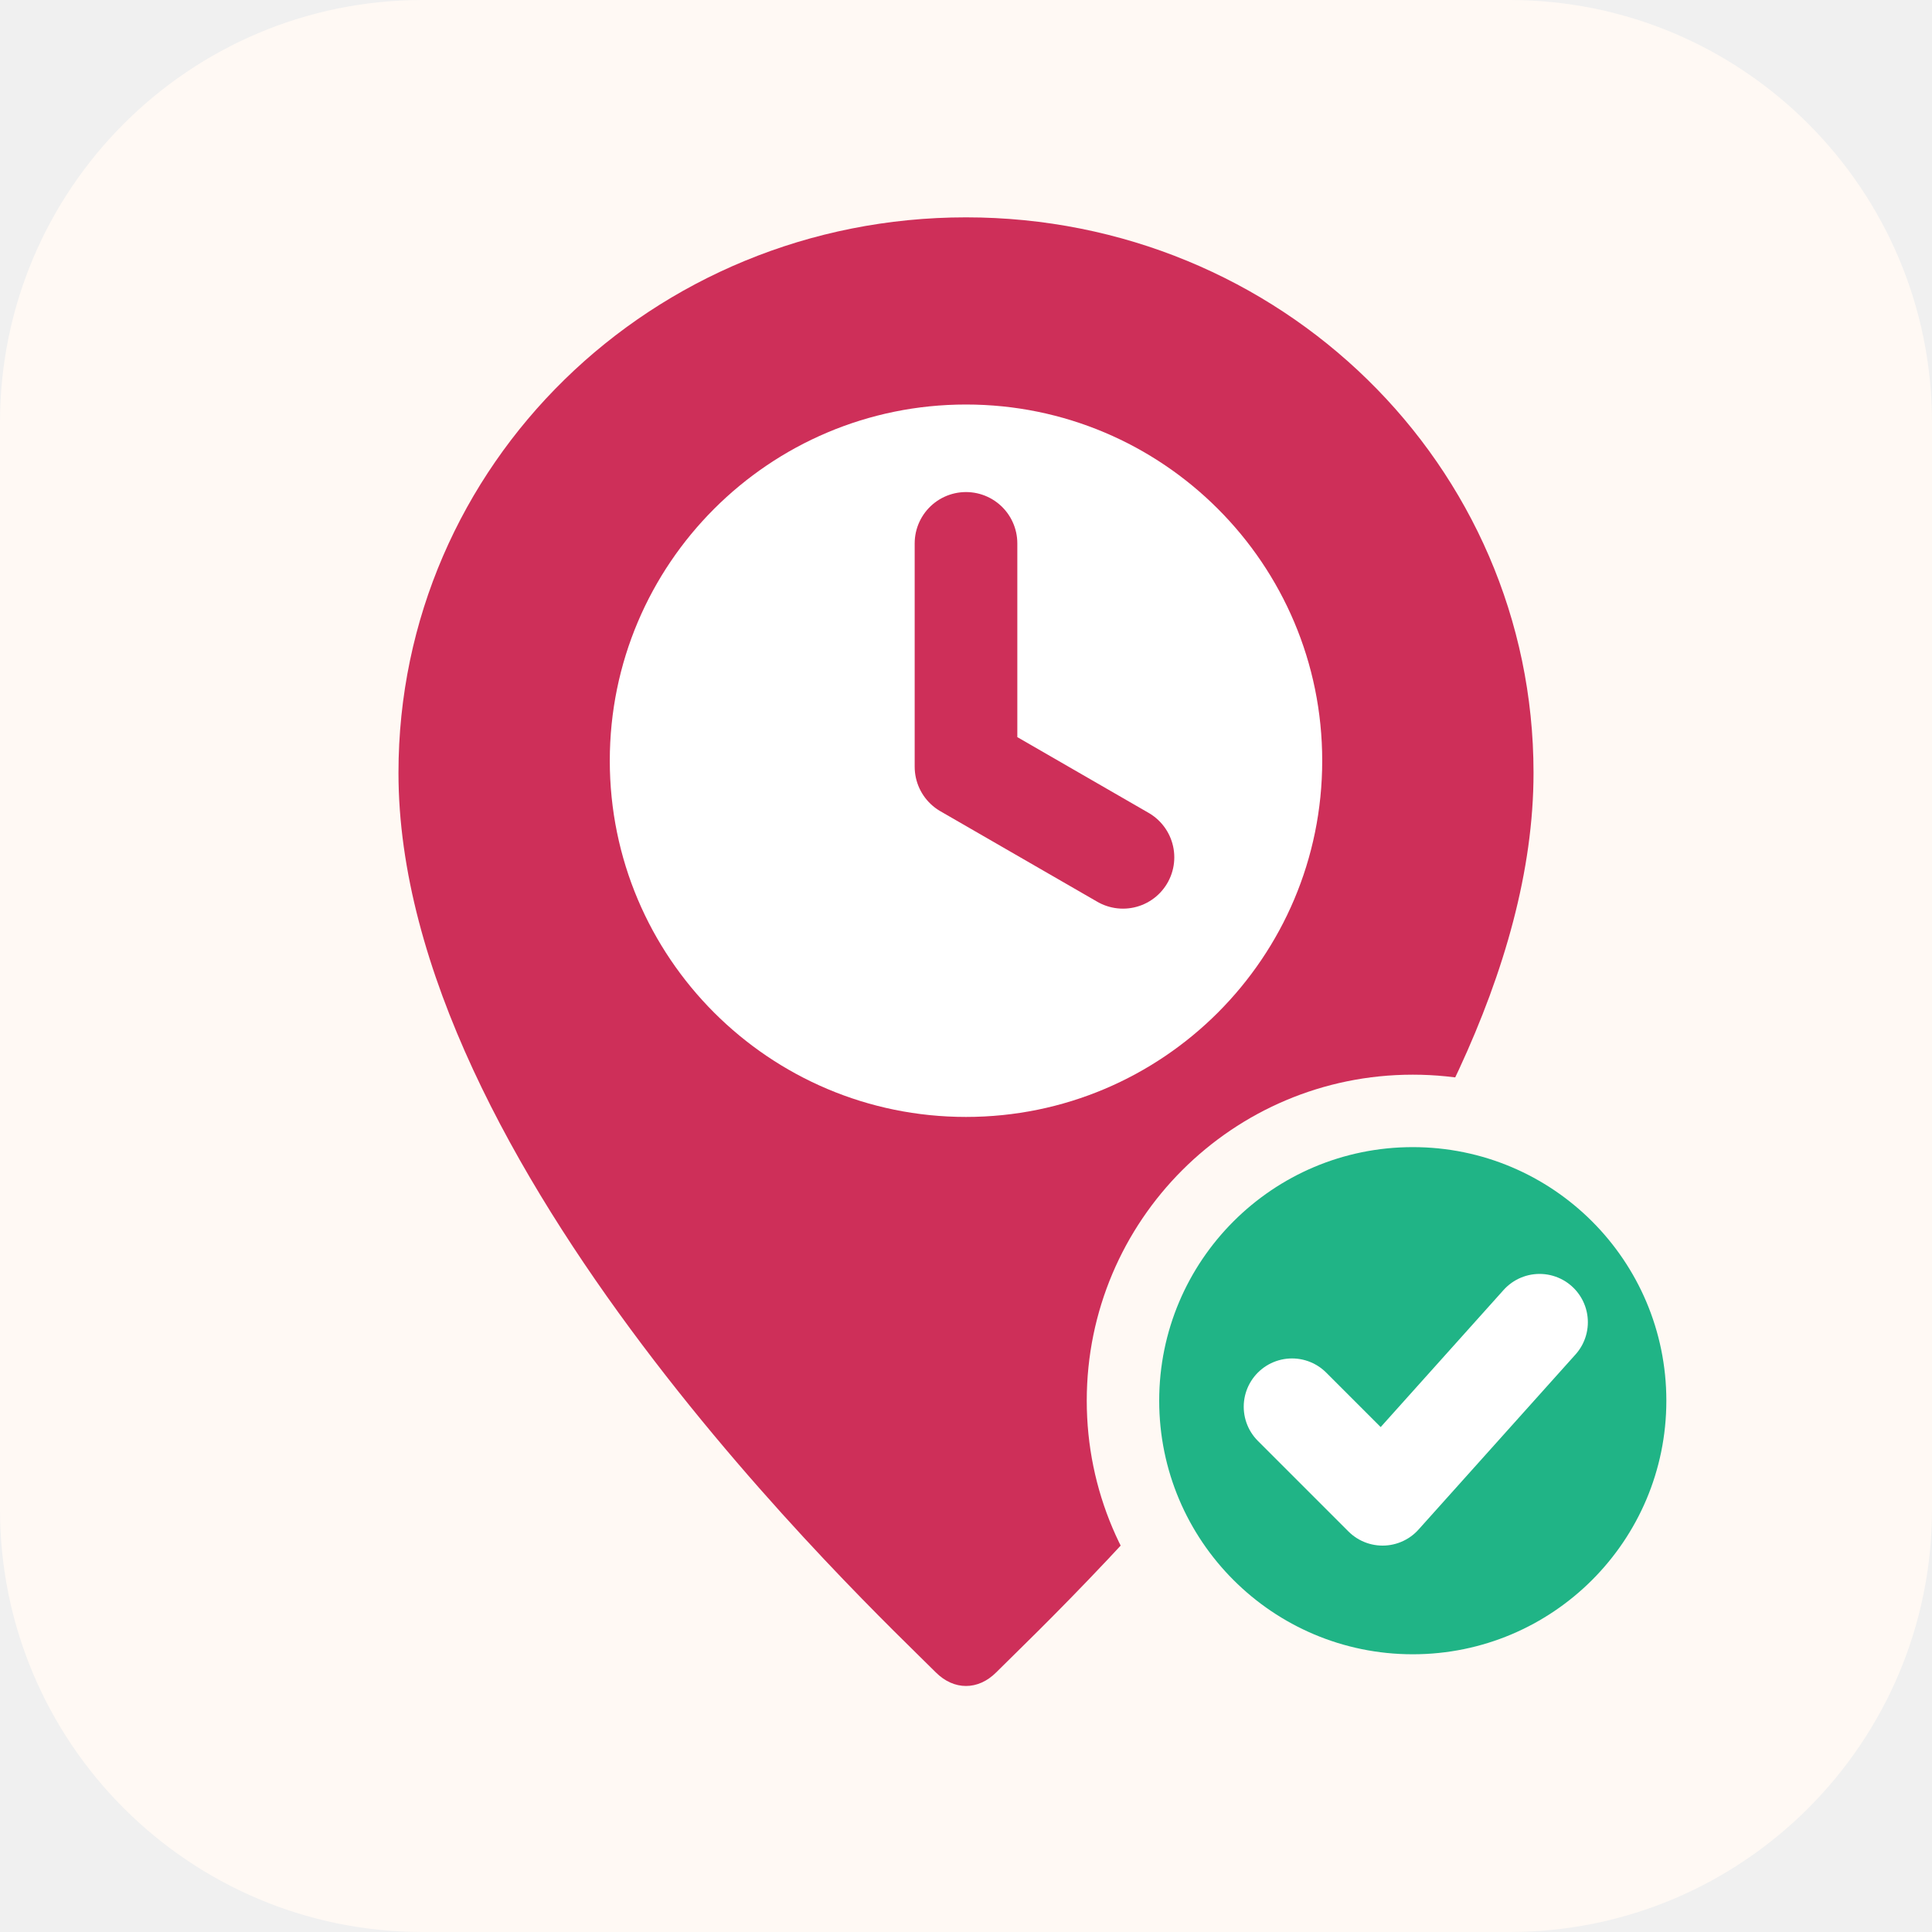
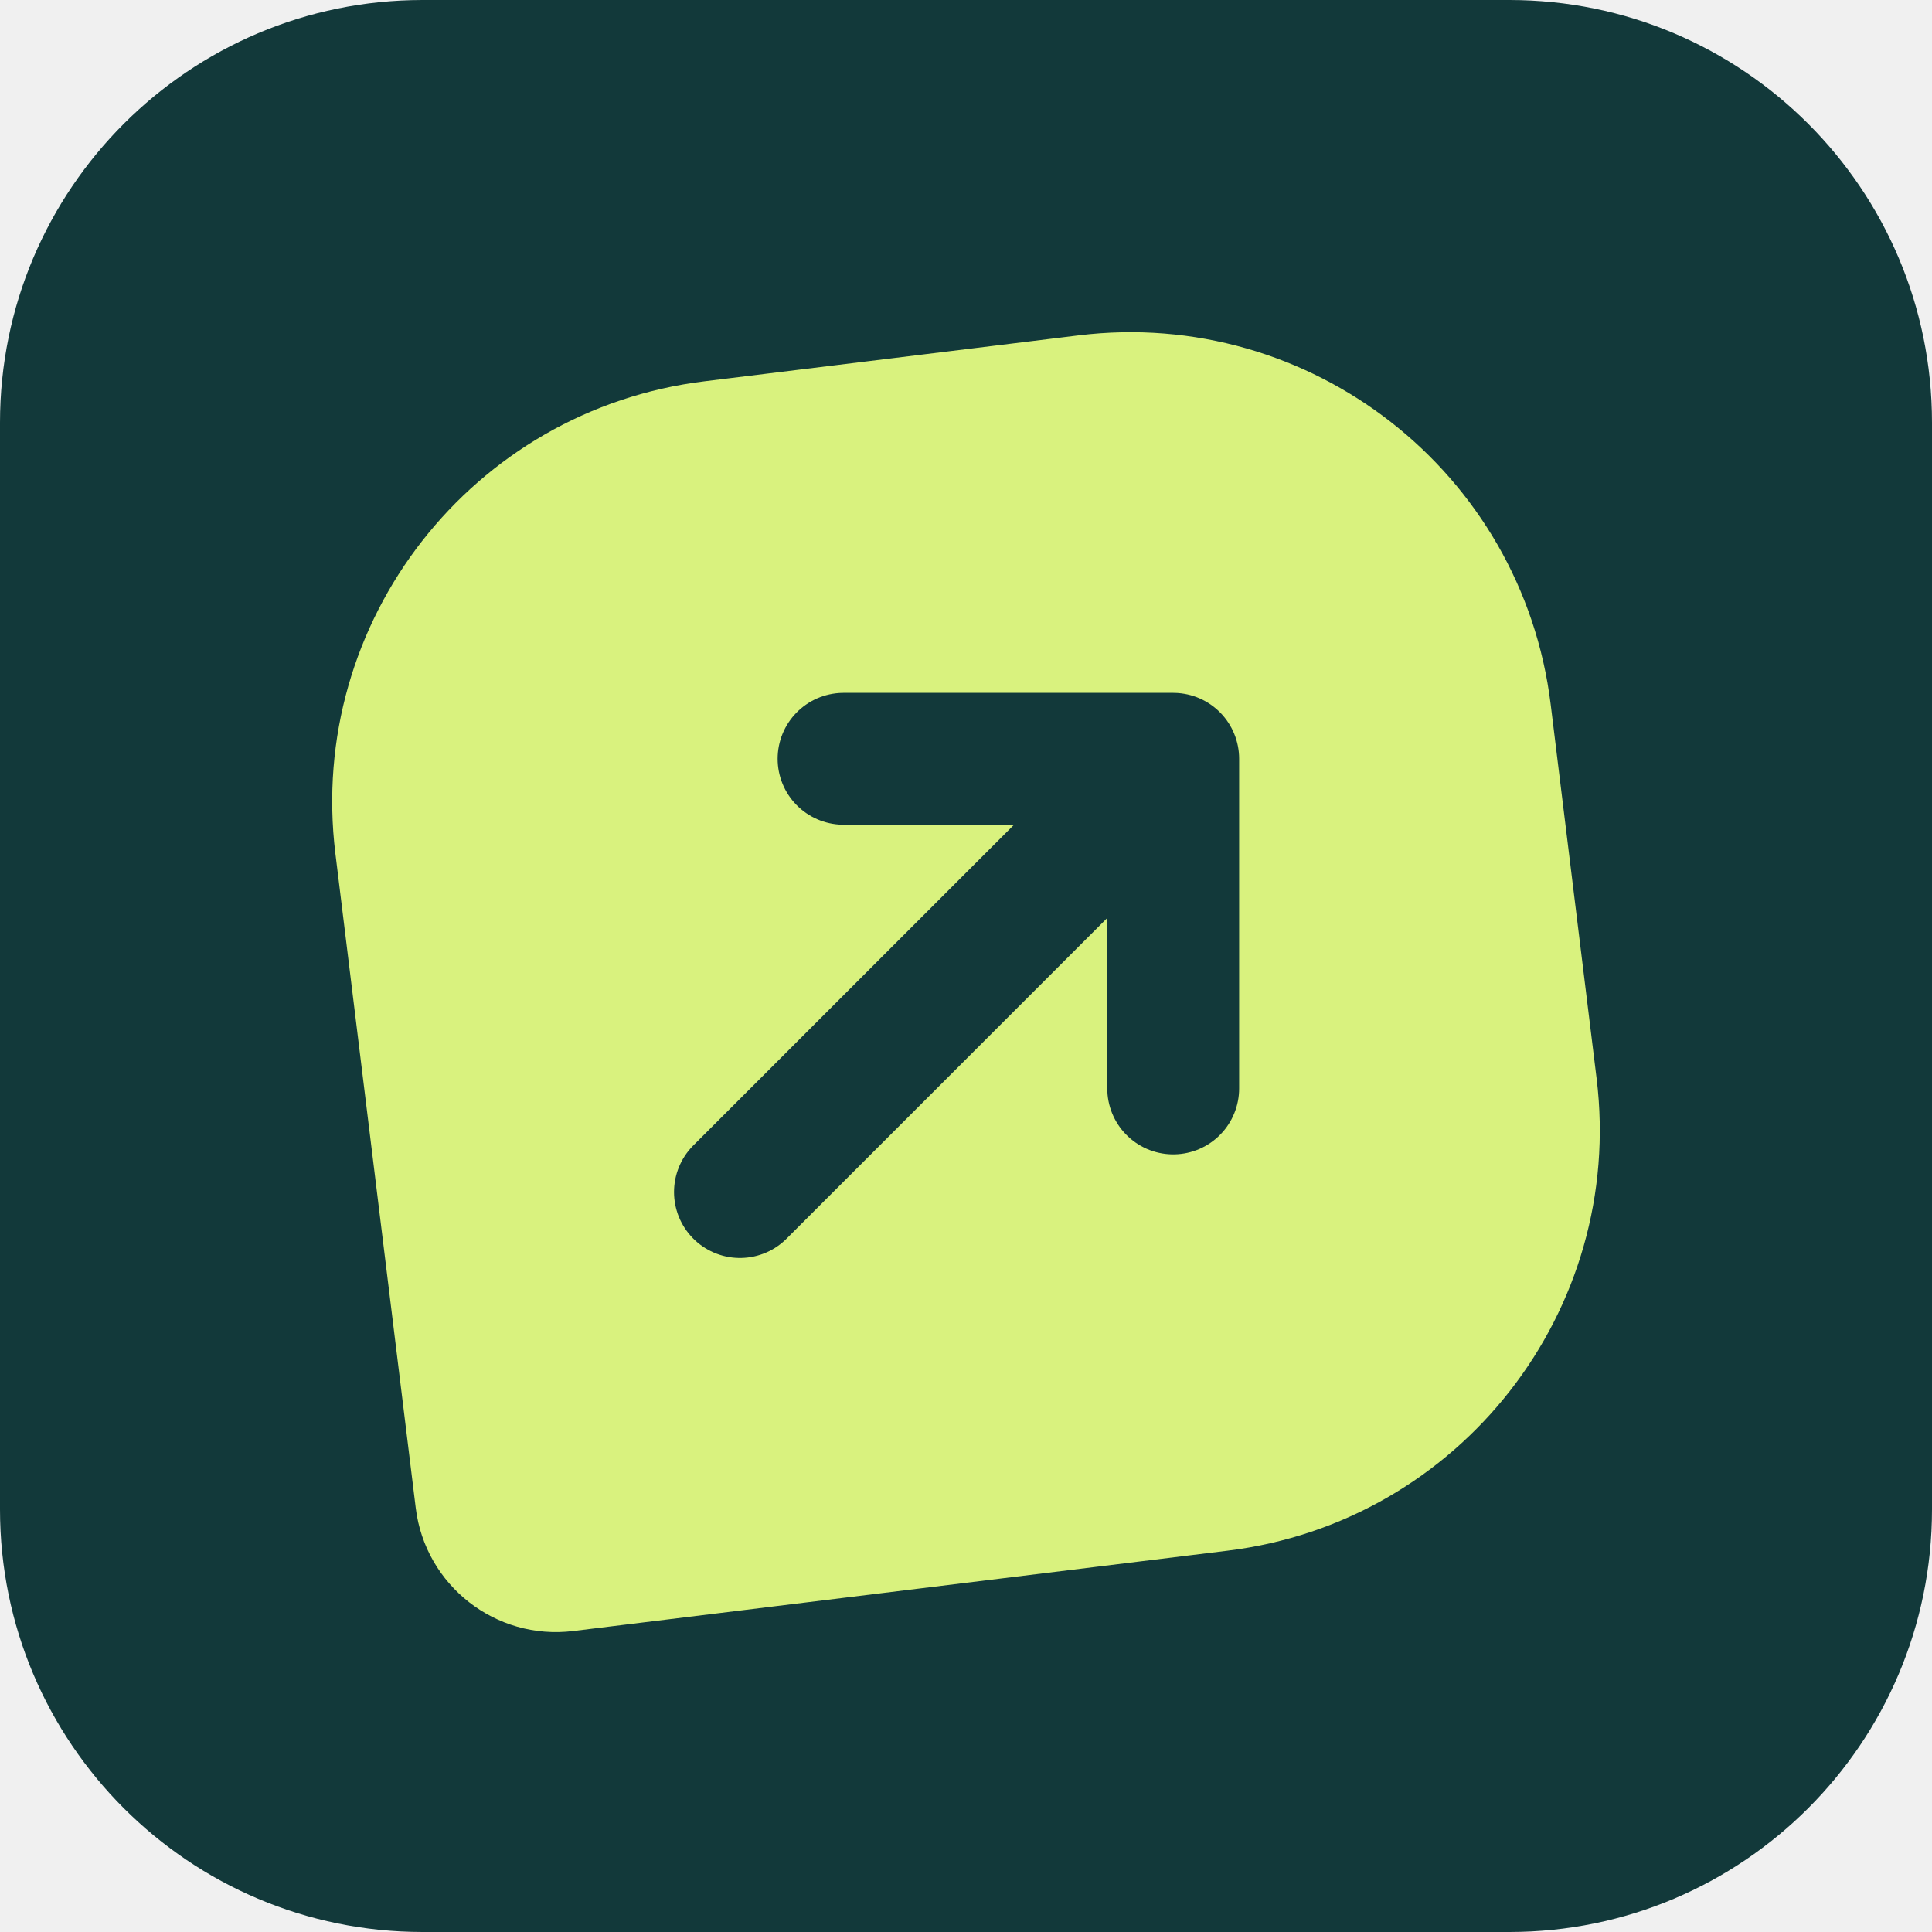
<svg xmlns="http://www.w3.org/2000/svg" width="192" height="192" viewBox="0 0 32 32" role="img" aria-label="HagoTuFila">
-   <rect width="32" height="32" rx="7" fill="#fff9f4" />
-   <path d="M16 3.6c-5.2 0-9.4 4.1-9.4 9.2 0 6.5 7.8 13.8 8.9 14.9.3.3.7.3 1 0 1.1-1.1 8.9-8.4 8.9-14.9 0-5.1-4.2-9.2-9.4-9.2Z" fill="#ce2f59" />
-   <circle cx="16" cy="12.6" r="5.9" fill="#ffffff" />
-   <path d="M16 9v3.7l2.6 1.5" stroke="#ce2f59" stroke-width="1.7" stroke-linecap="round" stroke-linejoin="round" fill="none" />
-   <circle cx="23.4" cy="23.2" r="5.4" fill="#fff9f4" />
-   <circle cx="23.4" cy="23.2" r="4.2" fill="#20b486" />
-   <path d="m21.4 23.3 1.5 1.5 2.6-2.9" stroke="#ffffff" stroke-width="1.6" stroke-linecap="round" stroke-linejoin="round" fill="none" />
+   <rect width="32" height="32" rx="7" fill="#12393a" />
+   <g transform="translate(16 16) scale(0.78) translate(-16 -16)">
+     <path transform="rotate(-7 16 16)" d="M12 3h8a9 9 0 0 1 9 9v8a9 9 0 0 1-9 9H6a3 3 0 0 1-3-3V12a9 9 0 0 1 9-9Z" fill="#d9f27e" />
+     <path d="M11.2 20.8 20.4 11.6M13.4 11.6h7v7" stroke="#12393a" stroke-width="2.8" stroke-linecap="round" stroke-linejoin="round" fill="none" />
+   </g>
</svg>
